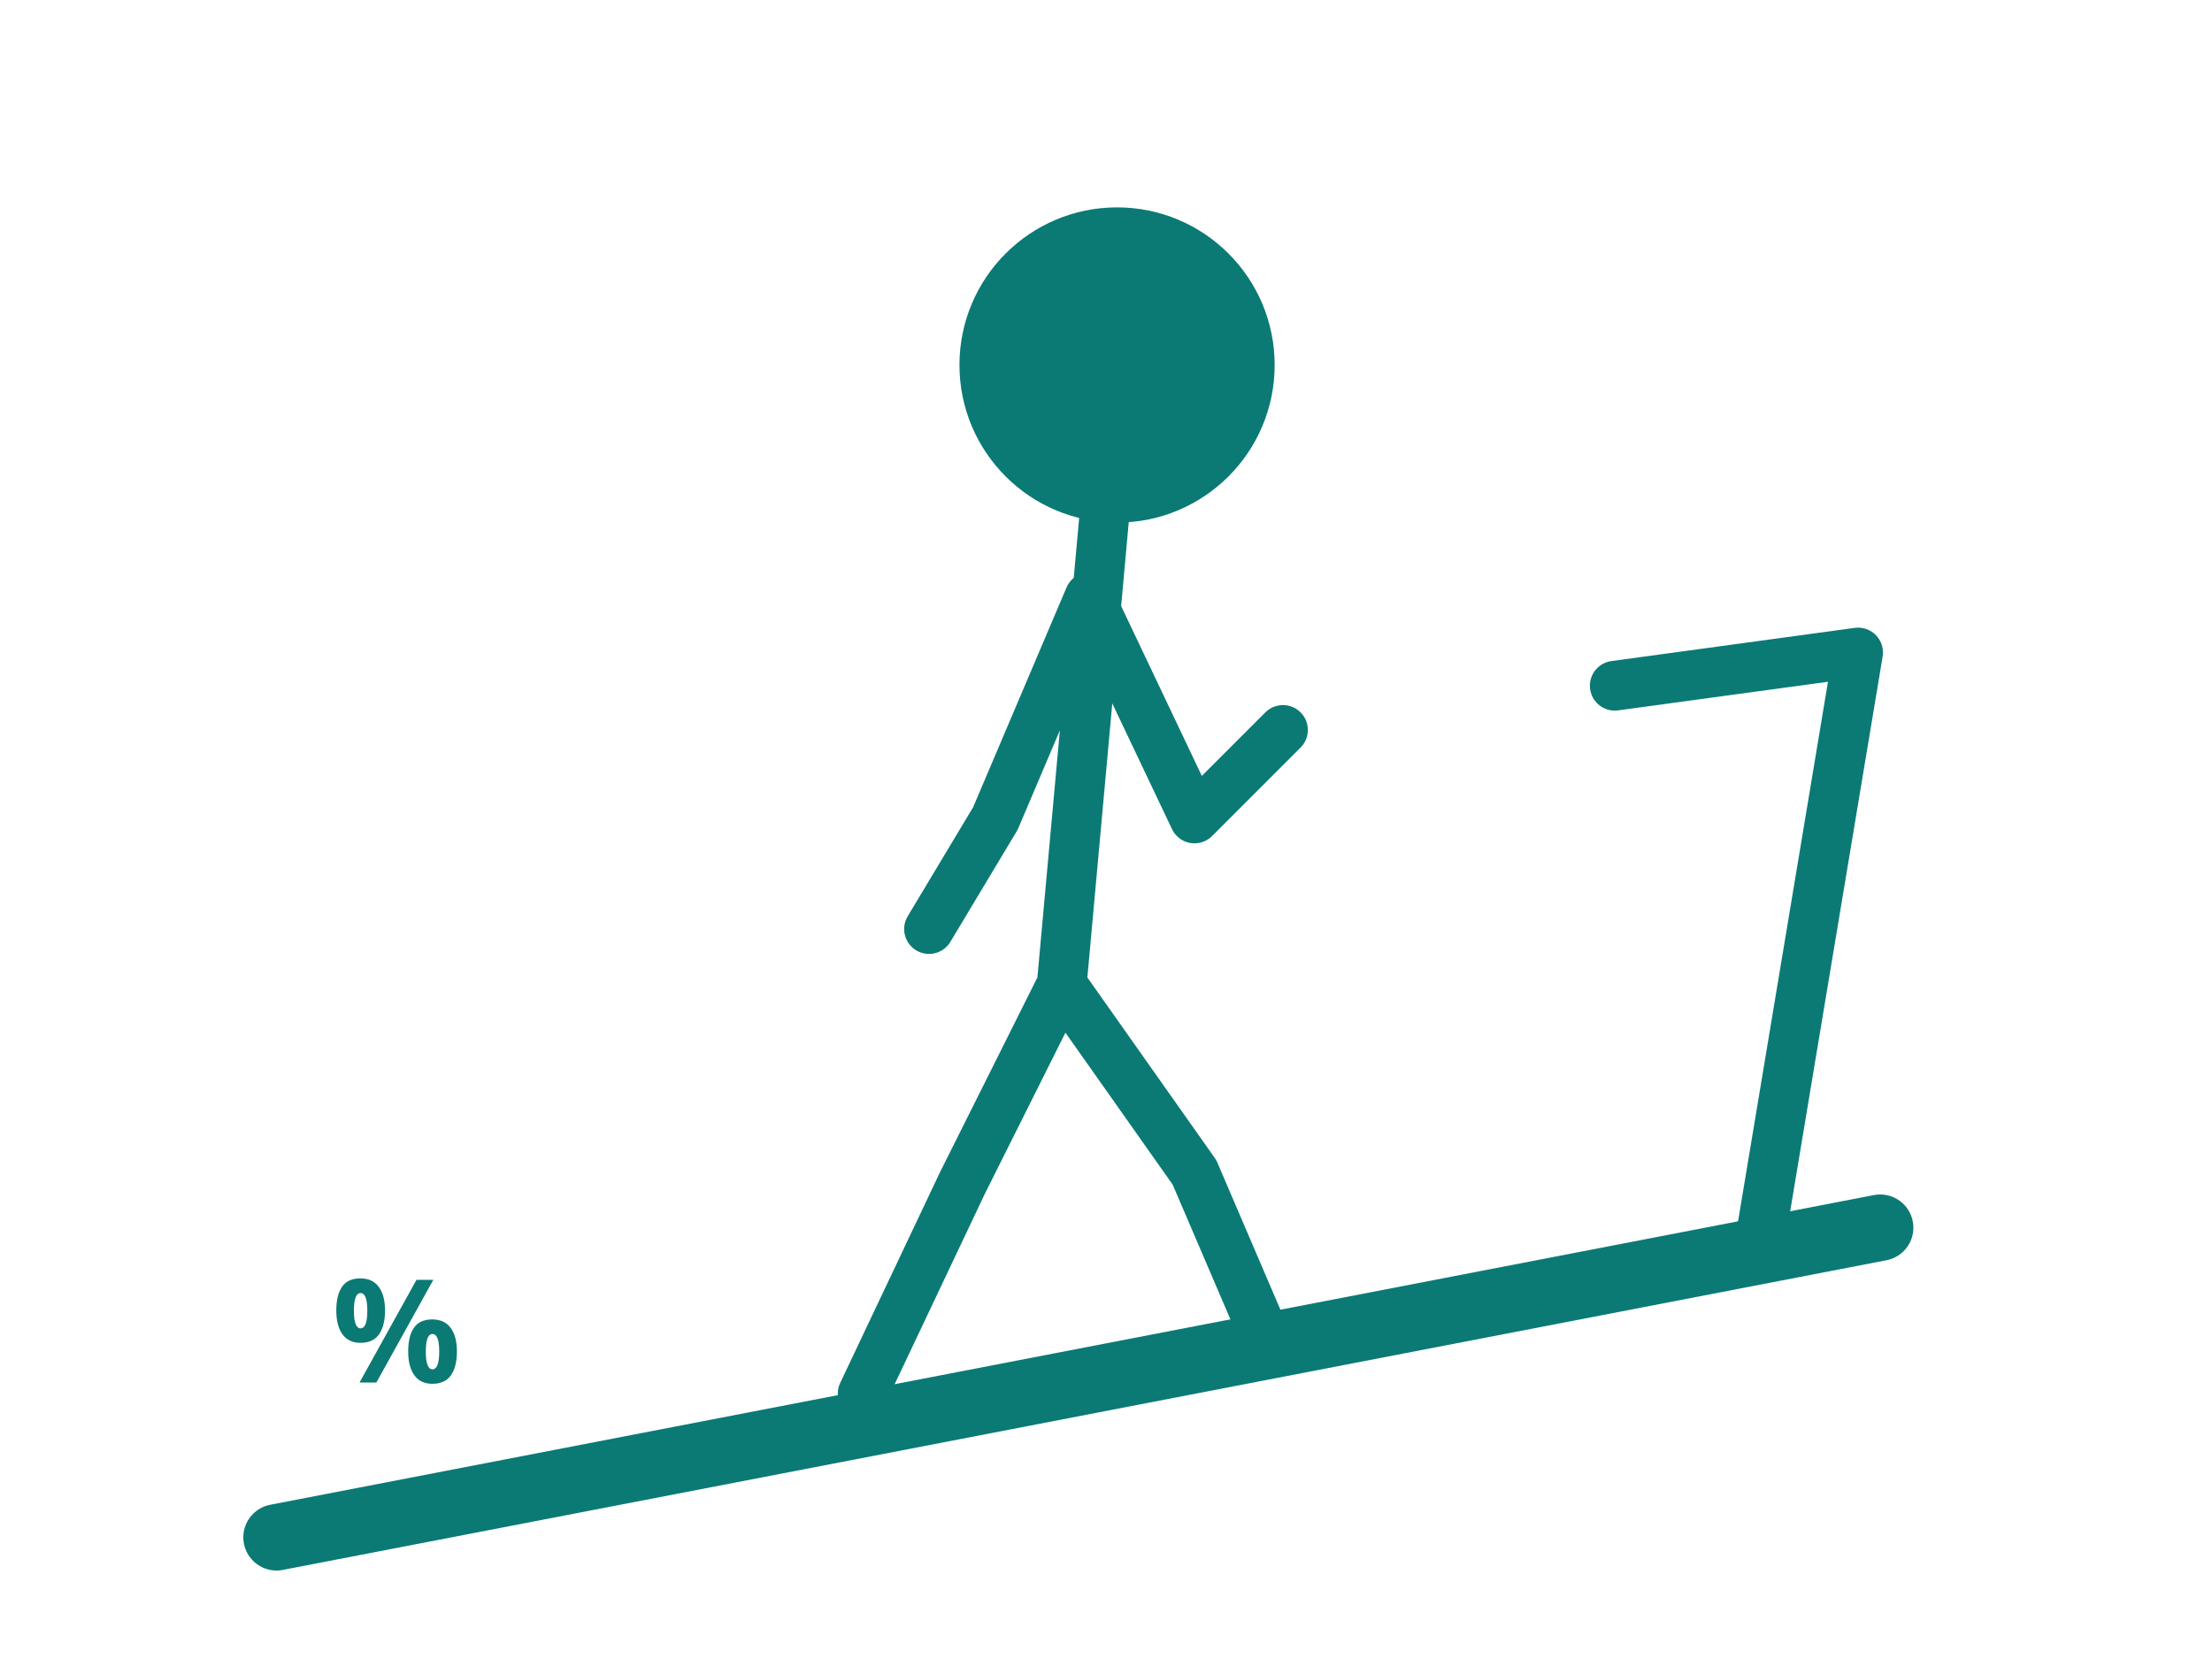
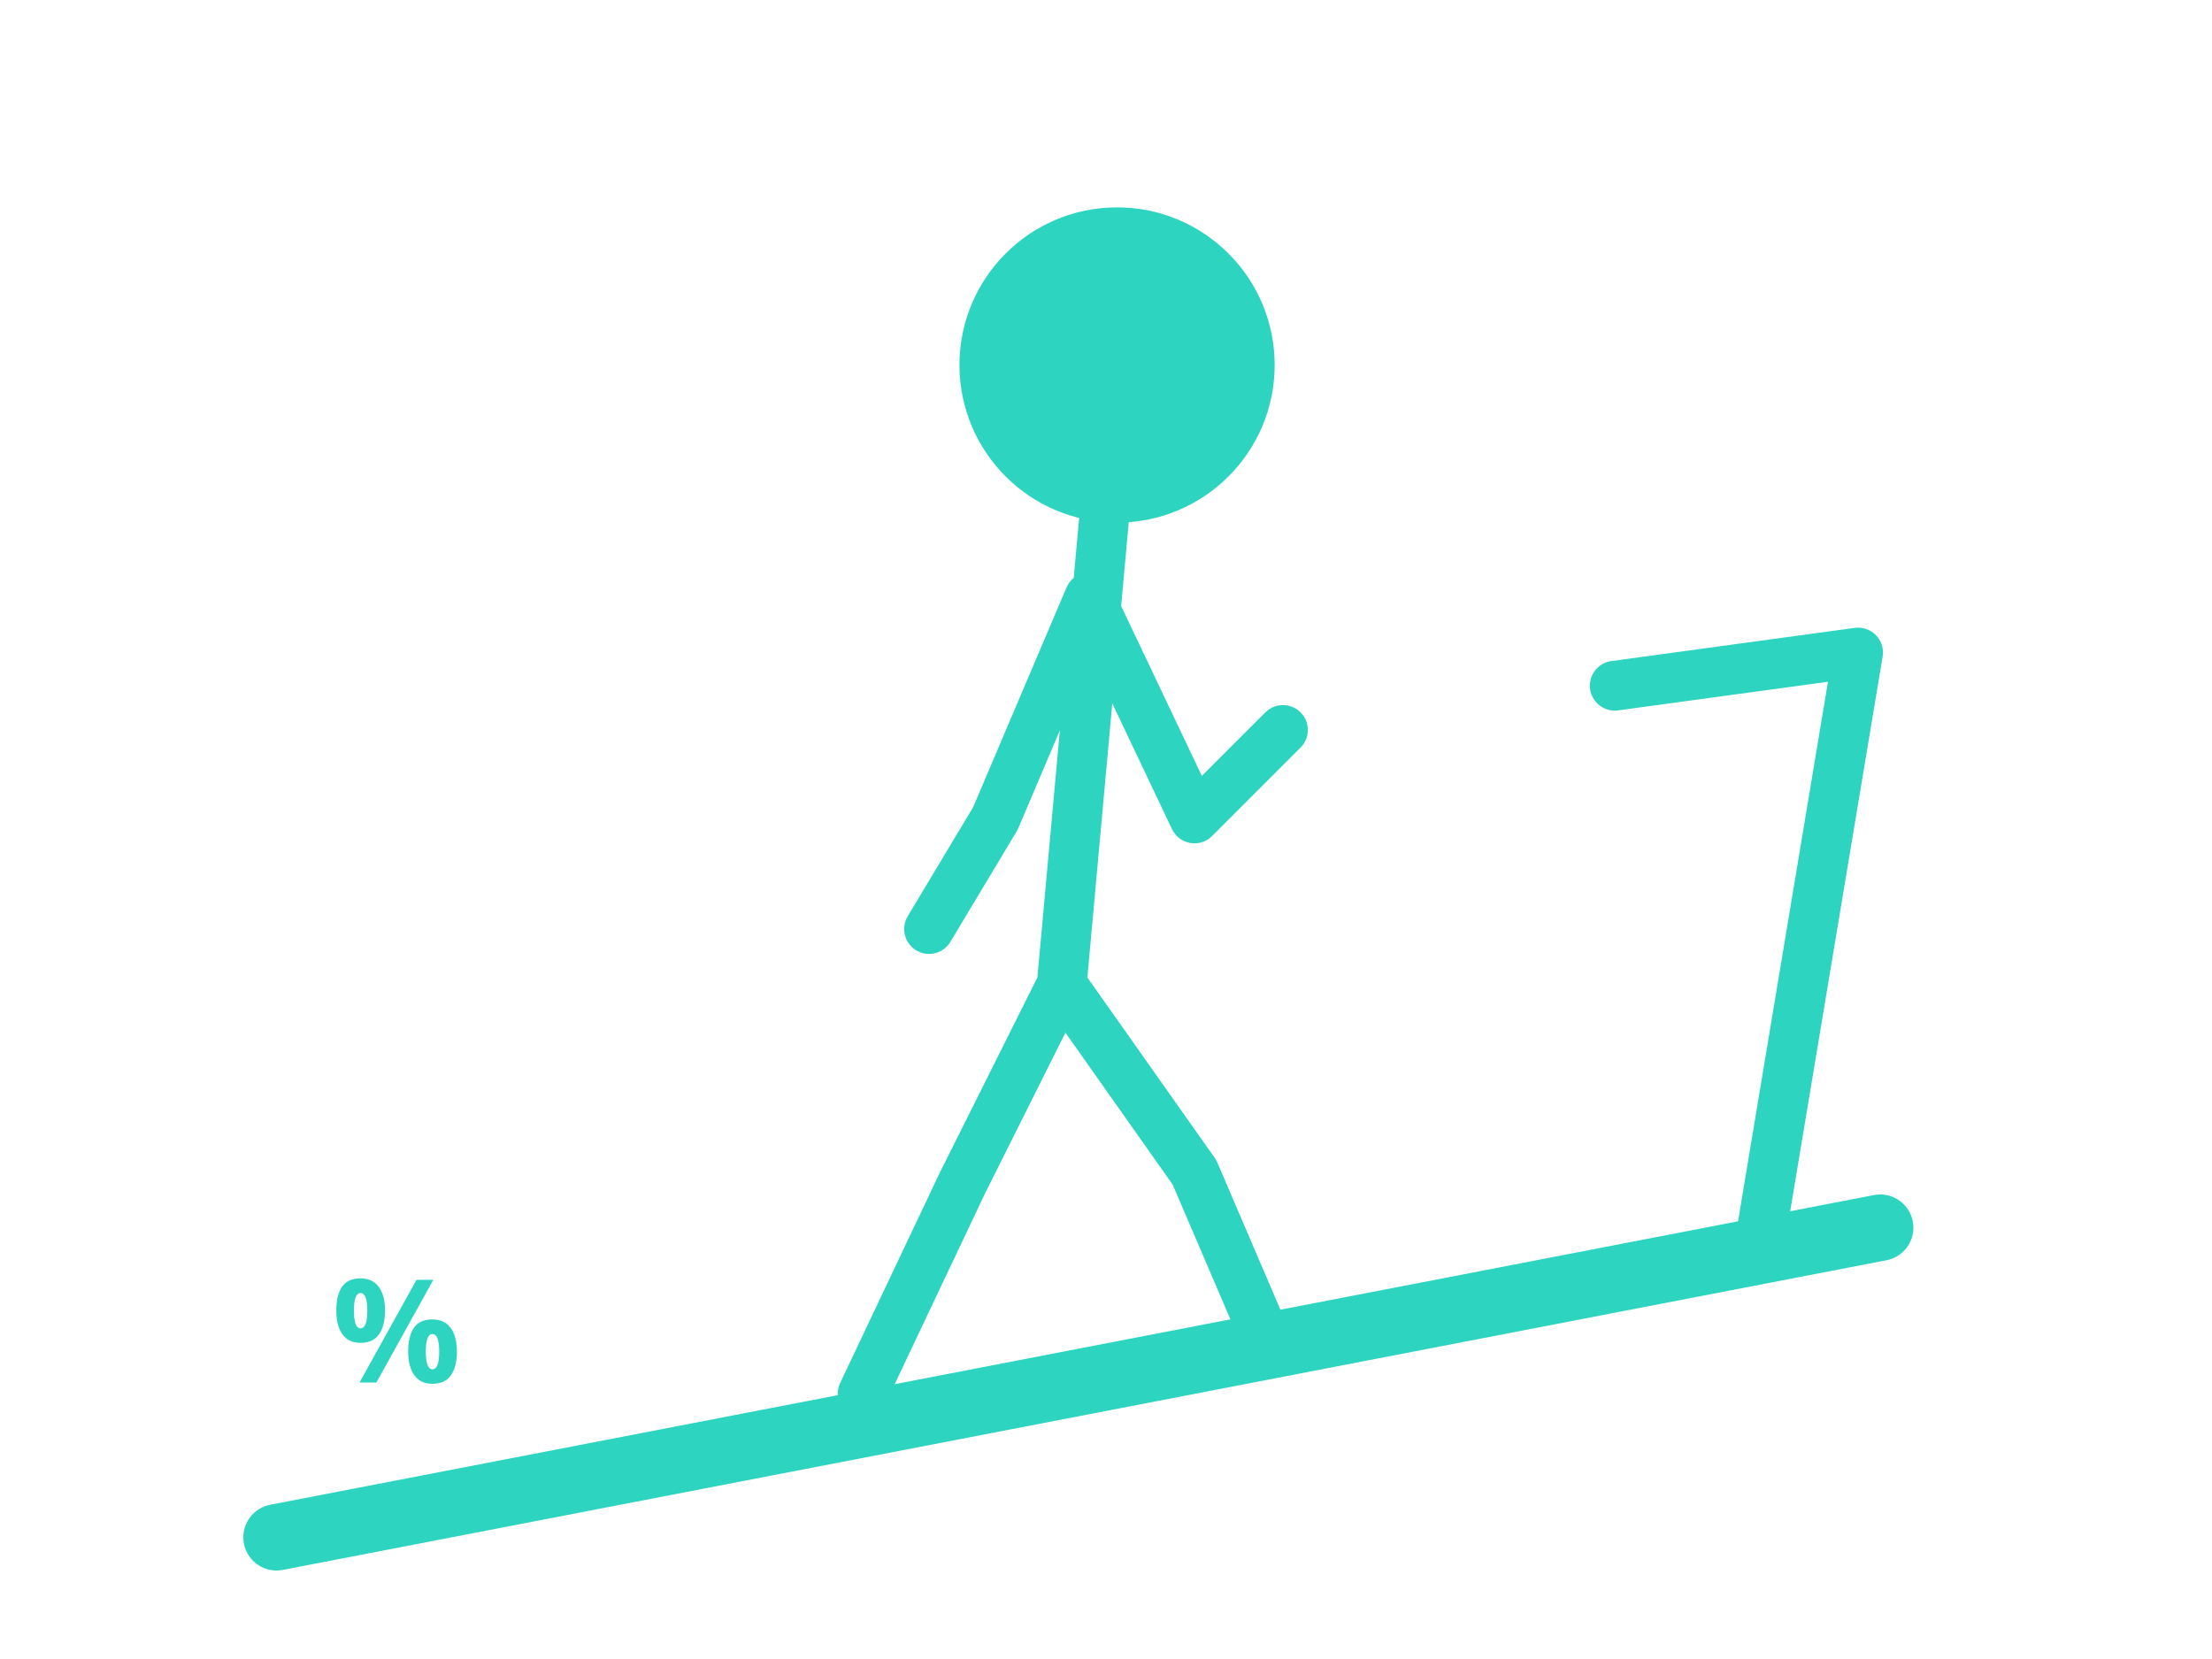
<svg xmlns="http://www.w3.org/2000/svg" viewBox="0 0 400 300" width="400" height="300">
-   <g fill="none" stroke="#0b7a75" stroke-width="9" stroke-linecap="round" stroke-linejoin="round">
+   <g fill="none" stroke="#2dd4bf" stroke-width="9" stroke-linecap="round" stroke-linejoin="round">
    <path d="M50 278L340 222" stroke-width="12" />
    <path d="M318 226L336 118L292 124" />
-     <text x="60" y="250" font-family="sans-serif" font-size="26" font-weight="700" fill="#0b7a75" stroke="none">%</text>
-     <circle cx="202" cy="66" r="24" fill="#0b7a75" />
+     <text x="60" y="250" font-family="sans-serif" font-size="26" font-weight="700" fill="#2dd4bf" stroke="none">%</text>
+     <circle cx="202" cy="66" r="24" fill="#2dd4bf" />
    <path d="M200 90L192 178M197 108L216 148L232 132M197 108L180 148L168 168M192 178L216 212L228 240M192 178L174 214L156 252" />
  </g>
</svg>
